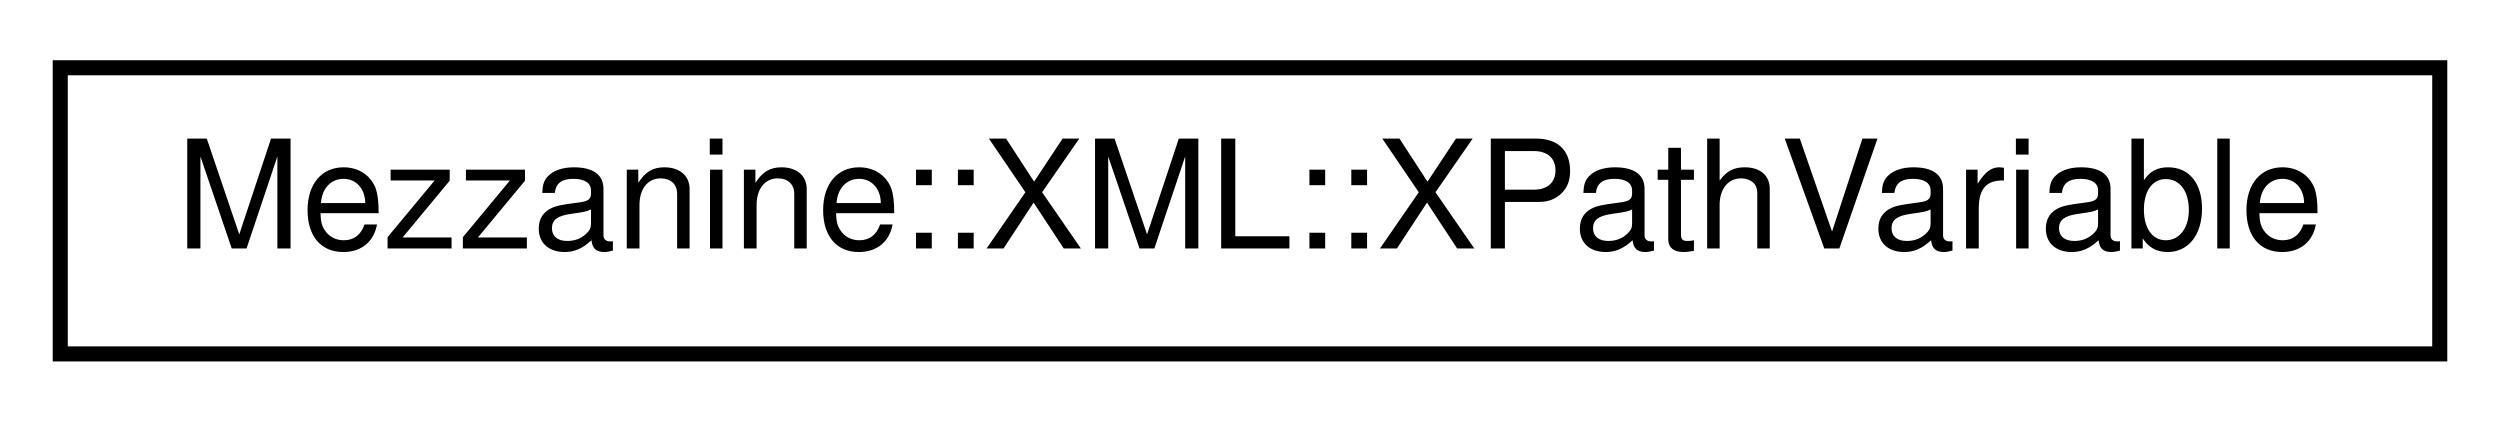
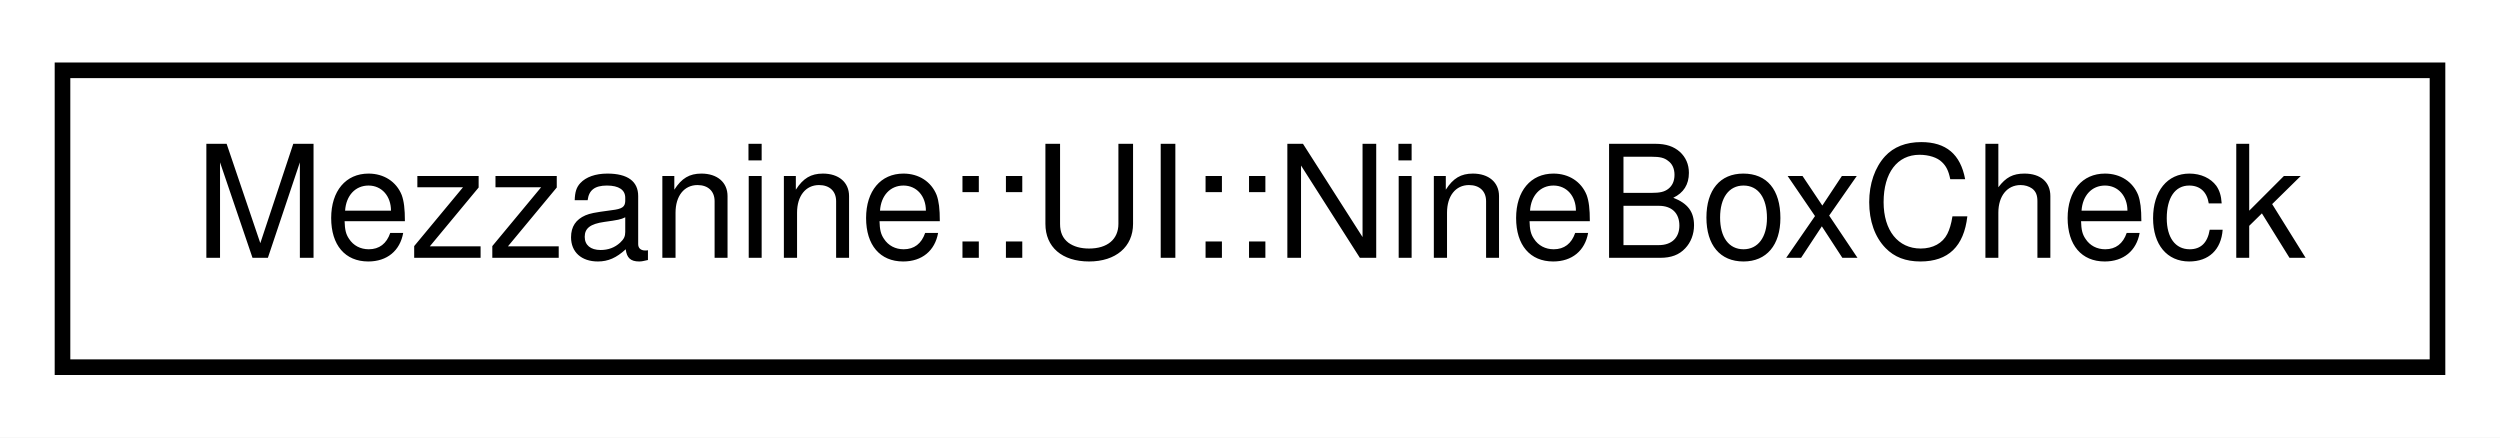
- <svg xmlns="http://www.w3.org/2000/svg" xmlns:xlink="http://www.w3.org/1999/xlink" width="166pt" height="28pt" viewBox="0.00 0.00 166.00 28.00">
+ <svg xmlns="http://www.w3.org/2000/svg" xmlns:xlink="http://www.w3.org/1999/xlink" width="160pt" height="28pt" viewBox="0.00 0.00 160.00 28.00">
  <g id="graph0" class="graph" transform="scale(1 1) rotate(0) translate(4 24)">
-     <polygon fill="white" stroke="none" points="-4,4 -4,-24 162,-24 162,4 -4,4" />
+     <polygon fill="white" stroke="none" points="-4,4 -4,-24 156,-24 156,4 -4,4" />
    <g id="node1" class="node">
      <g id="a_node1">
-         <a xlink:href="classMezzanine_1_1XML_1_1XPathVariable.html" target="_top" xlink:title="A single XPath variable. ">
-           <polygon fill="white" stroke="black" points="-1.42109e-14,-0.5 -1.42109e-14,-19.5 158,-19.5 158,-0.5 -1.42109e-14,-0.5" />
-           <text text-anchor="middle" x="79" y="-7.5" font-family="Helvetica,sans-Serif" font-size="10.00">Mezzanine::XML::XPathVariable</text>
+         <a xlink:href="classMezzanine_1_1UI_1_1NineBoxCheck.html" target="_top" xlink:title="Simple functor for finding which renderable the mouse is hovered over. ">
+           <polygon fill="white" stroke="black" points="0,-0.5 0,-19.5 152,-19.5 152,-0.5 0,-0.5" />
+           <text text-anchor="middle" x="76" y="-7.5" font-family="Helvetica,sans-Serif" font-size="10.00">Mezzanine::UI::NineBoxCheck</text>
        </a>
      </g>
    </g>
  </g>
</svg>
